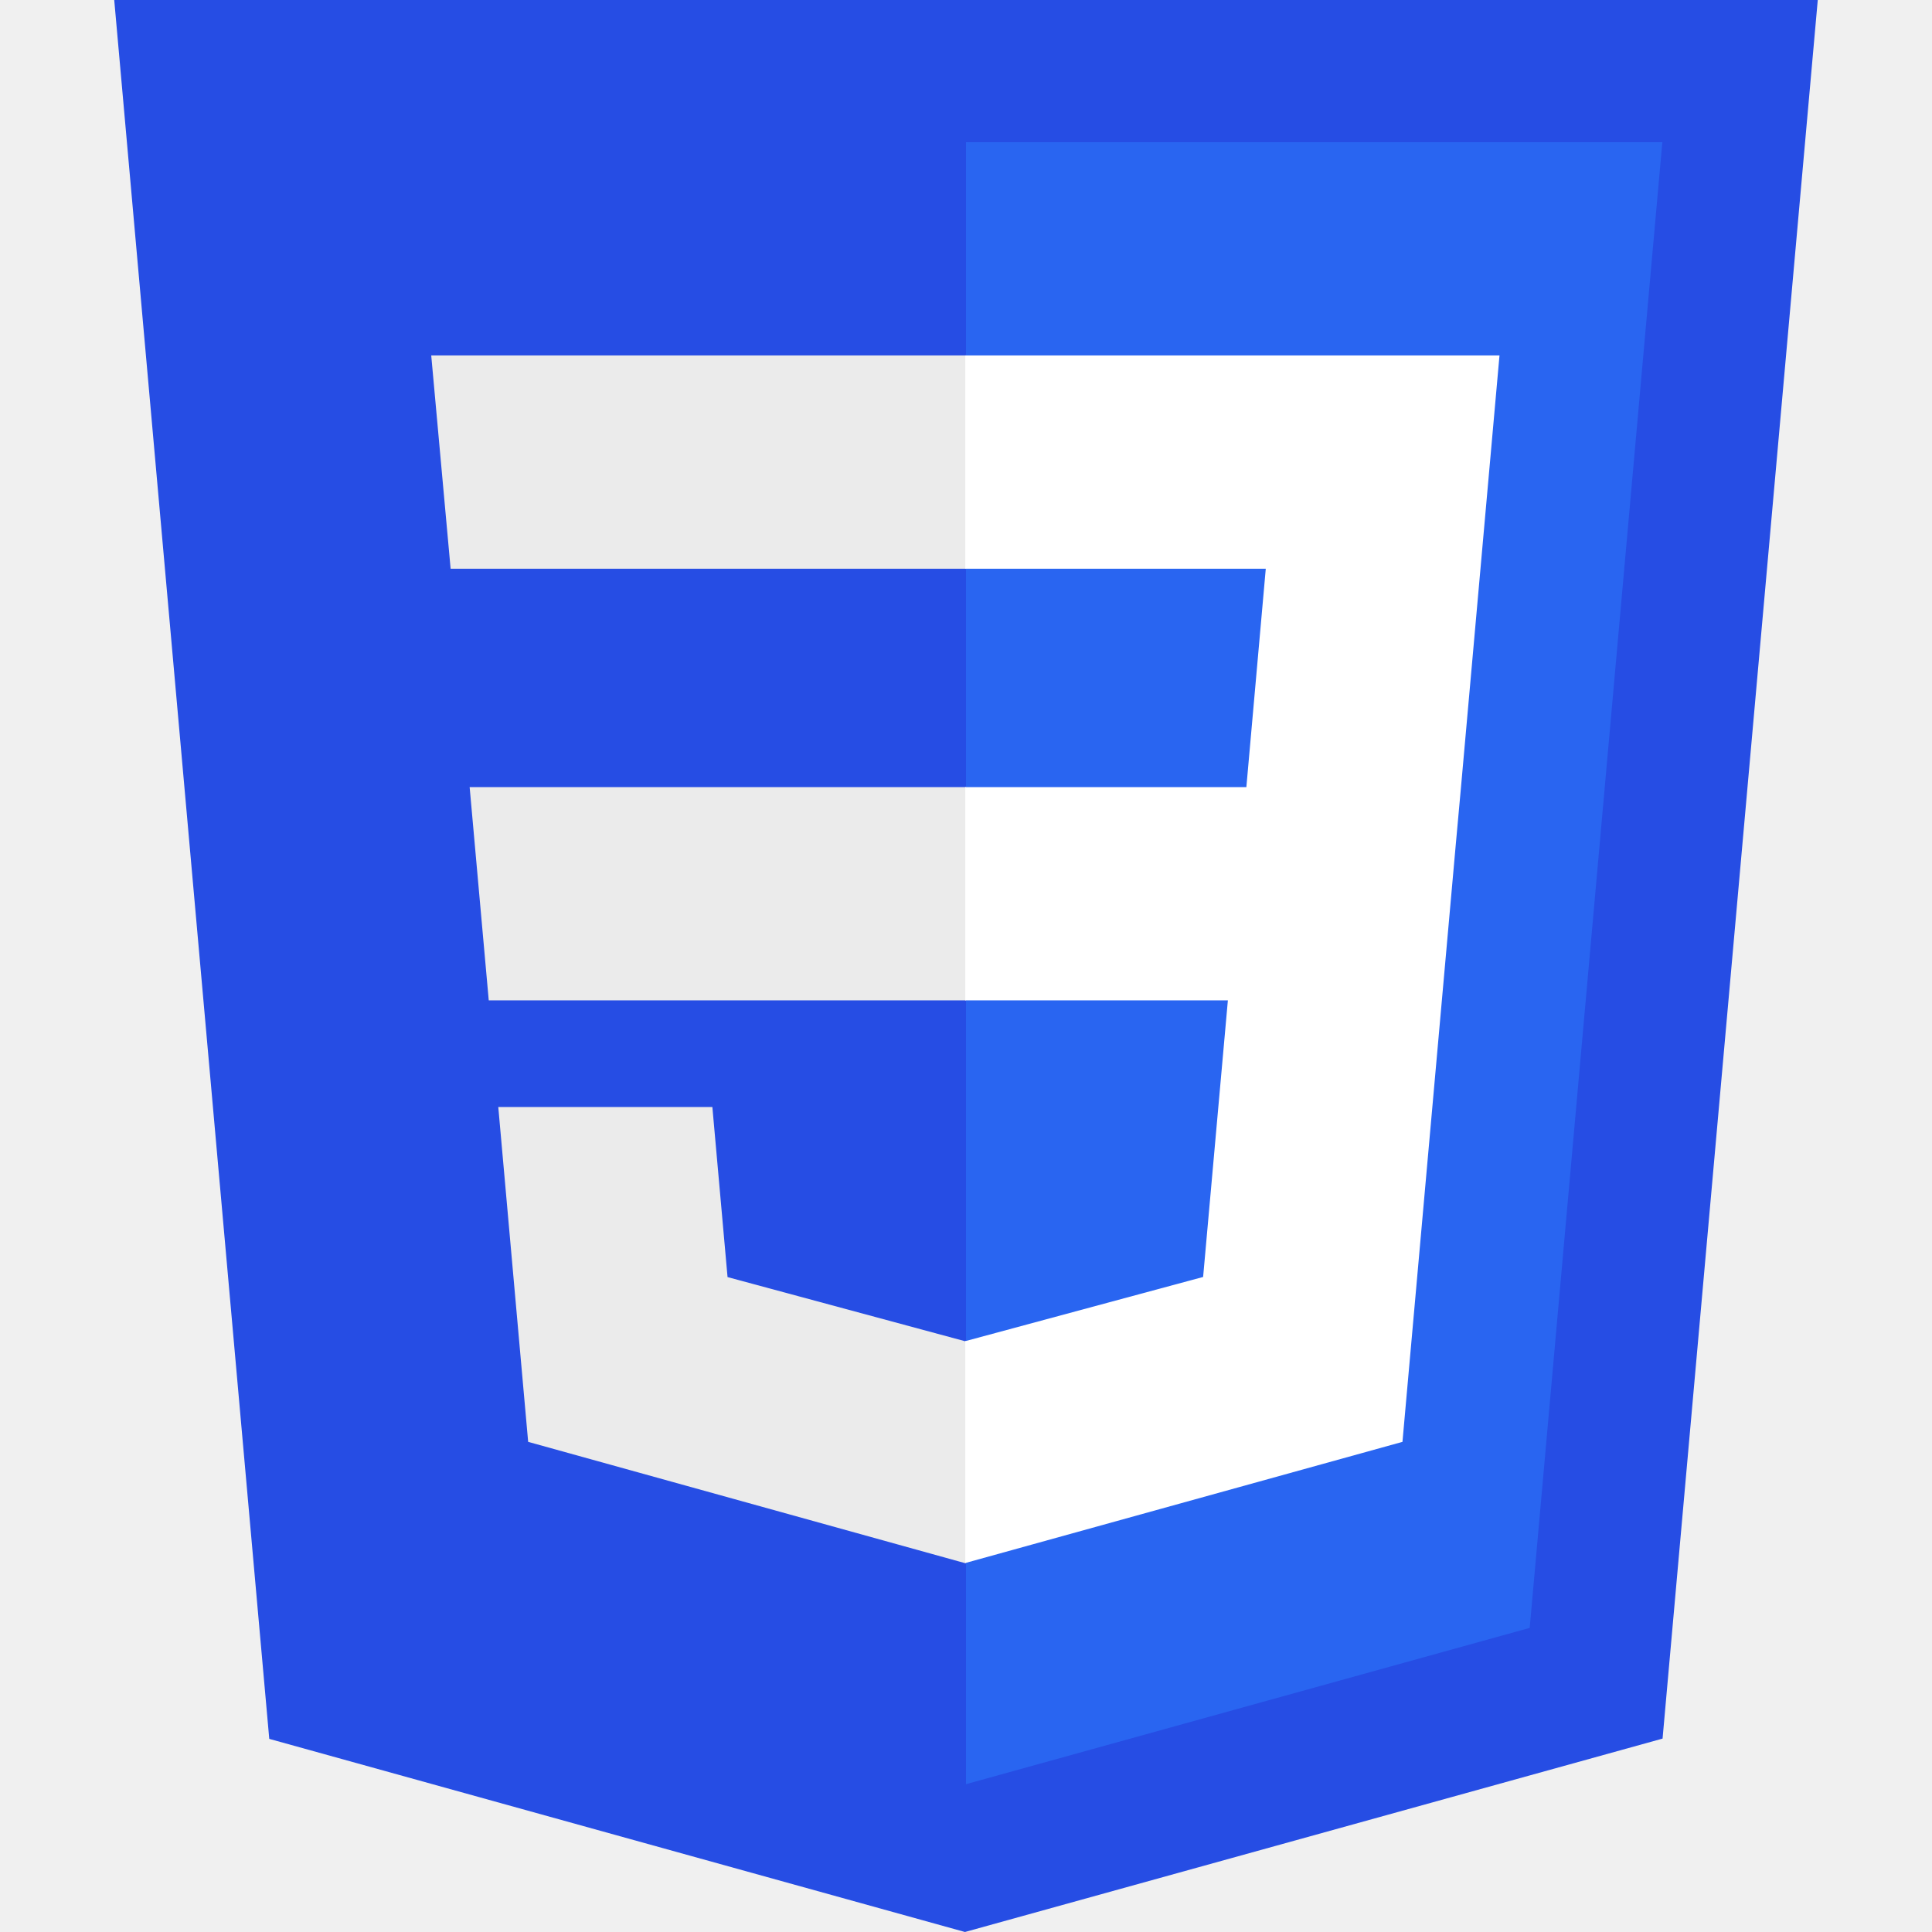
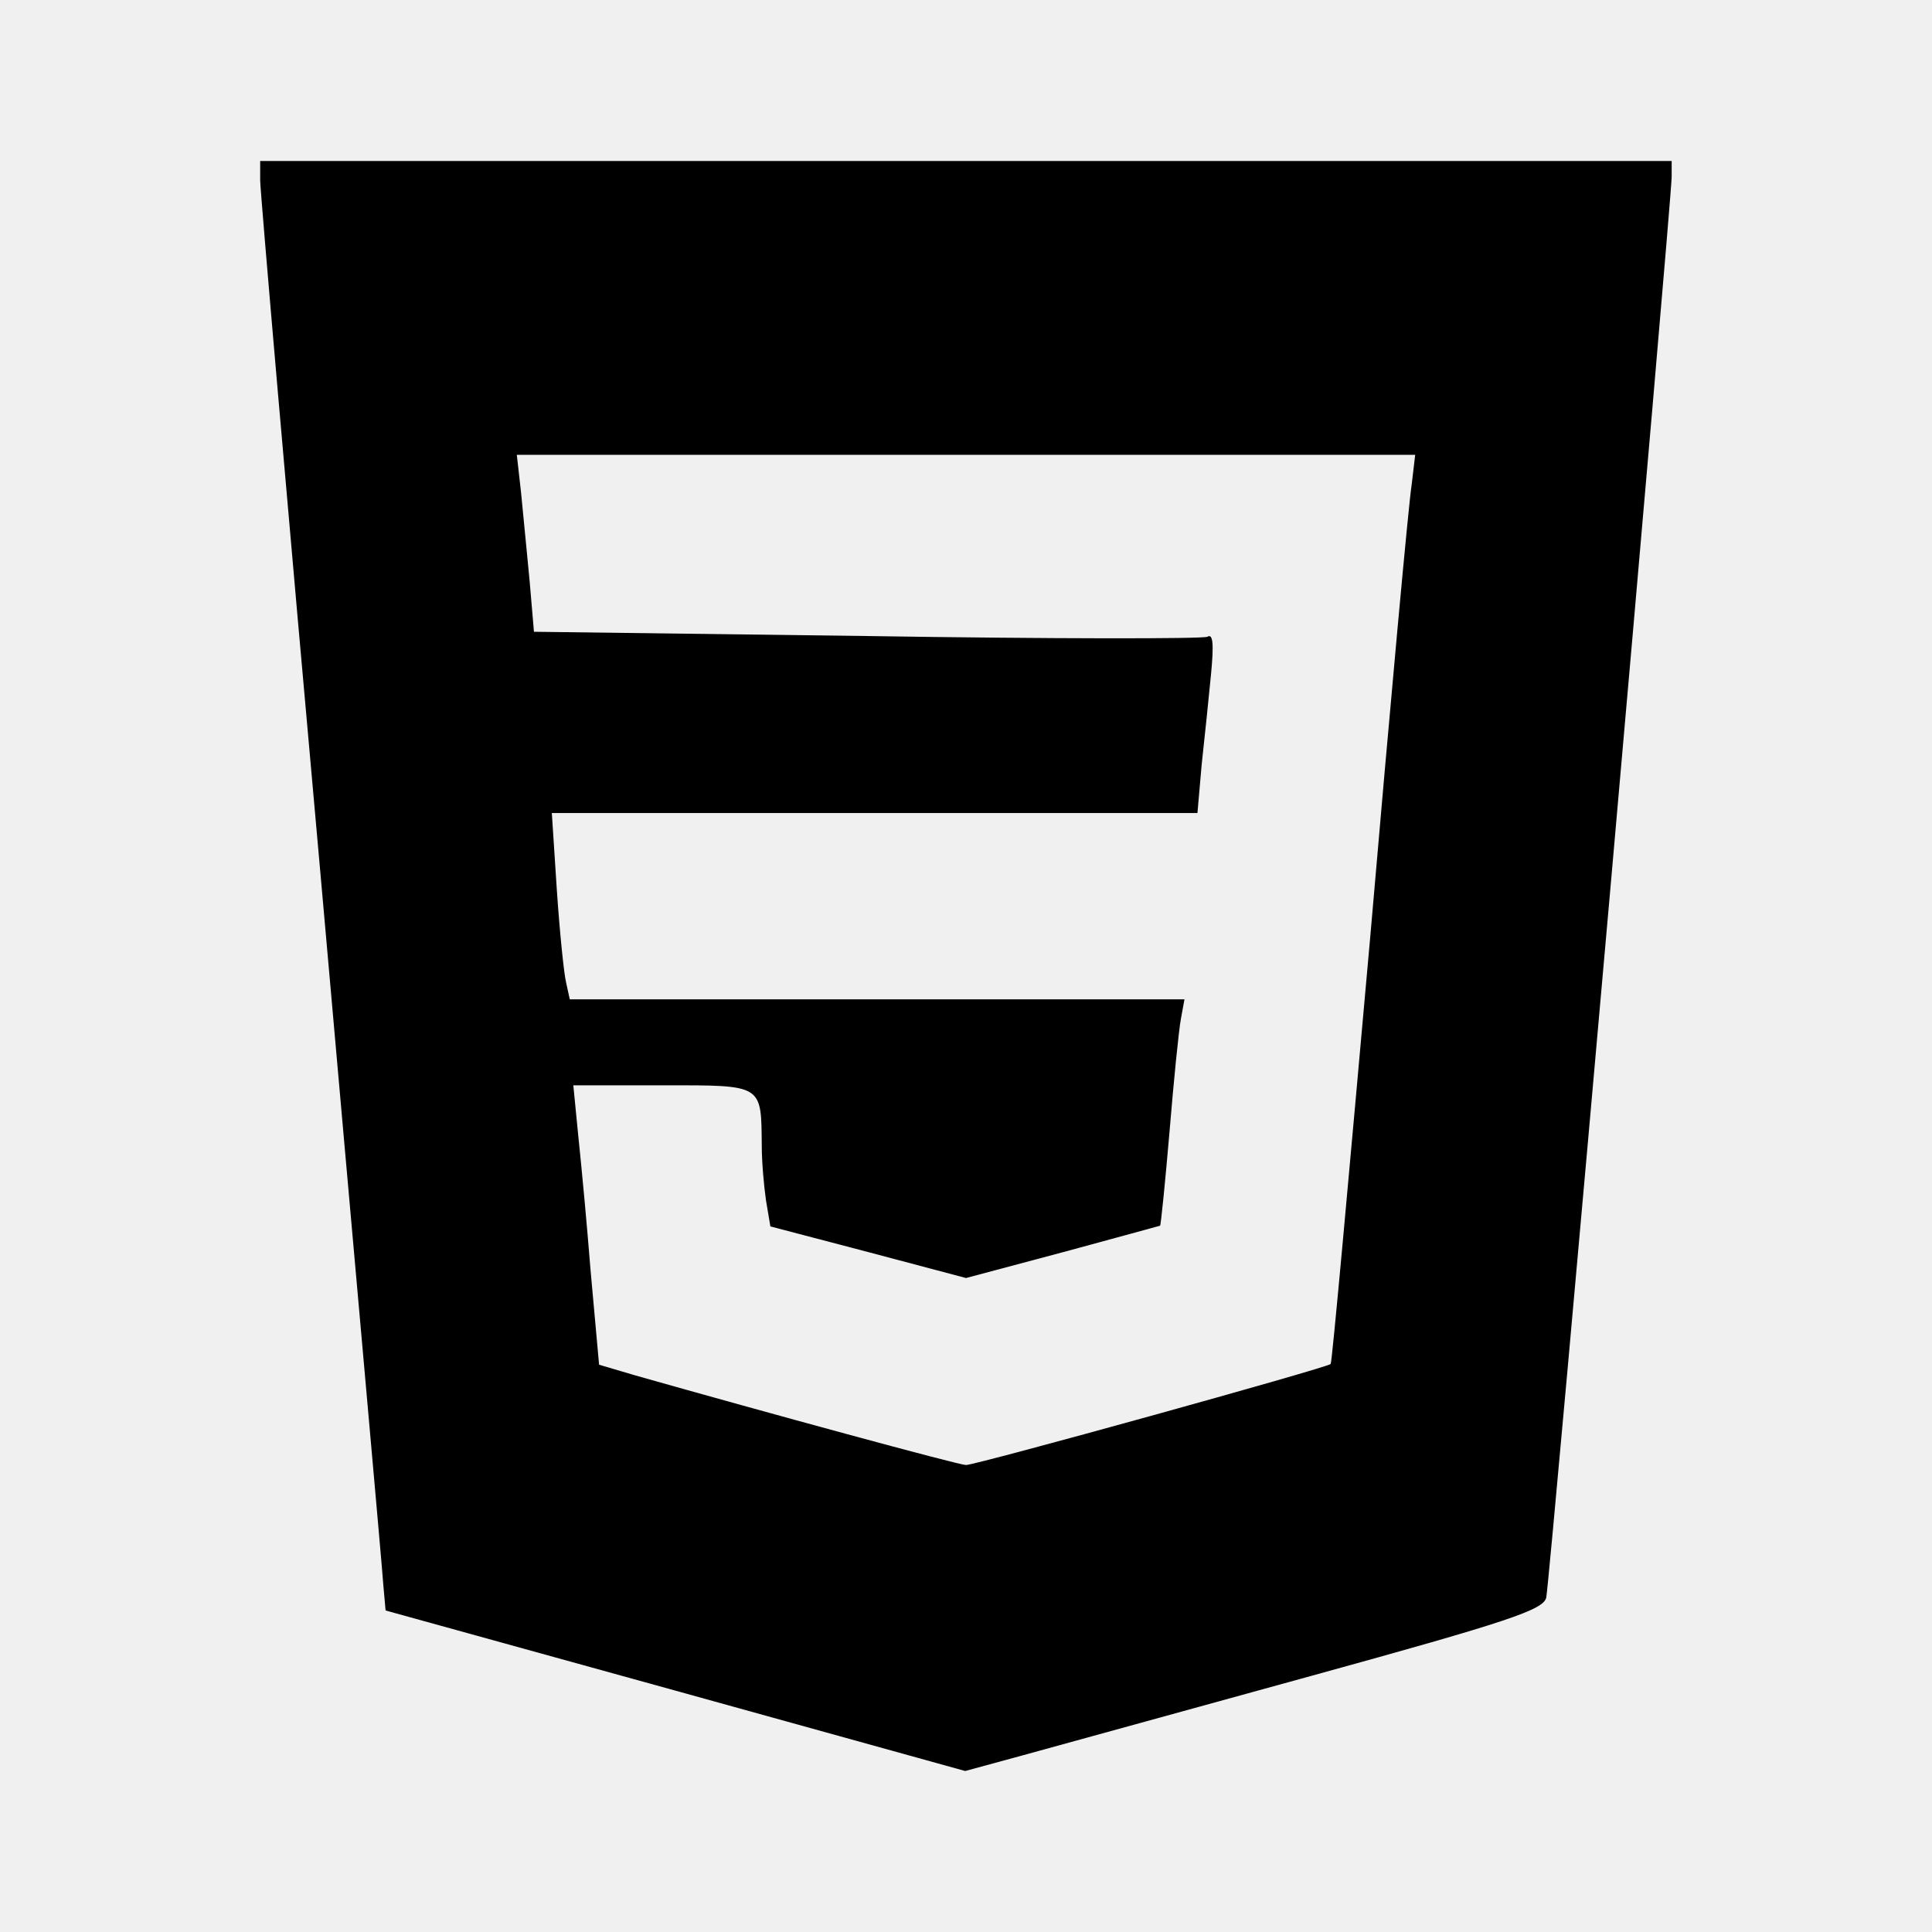
- <svg xmlns="http://www.w3.org/2000/svg" width="512" height="512" viewBox="0 0 512 512">
-   <path fill="#264de4" d="M71.357 460.819 30.272 0h451.456l-41.129 460.746L255.724 512z" />
-   <path fill="#2965f1" d="m405.388 431.408 35.148-393.73H256v435.146z" />
-   <path fill="#ebebeb" d="m124.46 208.59 5.065 56.517H256V208.59zm-5.041-57.875H256V94.197H114.281zM256 355.372l-.248.066-62.944-16.996-4.023-45.076h-56.736l7.919 88.741 115.772 32.14.26-.073z" />
-   <path fill="#fff" d="M255.805 208.59v56.517H325.4l-6.56 73.299-63.035 17.013v58.8l115.864-32.112.85-9.549 13.28-148.792 1.38-15.176 10.203-114.393H255.805v56.518h79.639L330.3 208.59z" />
+ <svg xmlns="http://www.w3.org/2000/svg" width="24" height="24" viewBox="0 0 24 24">
+   <rect width="24" height="24" fill="none" />
+   <path fill="currentColor" d="M3.232 2.24c0 .134.339 4.05.757 8.705c.41 4.647.765 8.59.774 8.759l.027.302l3.605.997L11.99 22l.72-.196l3.588-.988c2.456-.676 2.875-.819 2.91-.97c.045-.214 1.558-17.365 1.558-17.65V2H3.232zm14.304 3.783c-.036.214-.267 2.742-.516 5.634c-.258 2.884-.472 5.27-.49 5.287c-.036.045-4.406 1.255-4.53 1.255c-.09 0-2.475-.65-4.104-1.112l-.454-.134l-.106-1.175a76 76 0 0 0-.16-1.744l-.054-.552h1.113c1.255 0 1.22-.018 1.228.757c0 .195.027.498.053.676l.054.32l1.22.32l1.21.321l1.201-.32c.659-.178 1.21-.33 1.21-.33c.01-.008.063-.534.117-1.166c.053-.64.115-1.263.142-1.406l.044-.24H7.078l-.045-.205c-.027-.107-.08-.623-.116-1.157l-.062-.952h8.02l.053-.606c.036-.329.089-.836.116-1.121c.035-.365.026-.507-.045-.463c-.053.027-1.949.027-4.228-.009l-4.138-.053l-.054-.632c-.035-.347-.08-.846-.107-1.104L6.42 5.65h11.16z" />
</svg>
